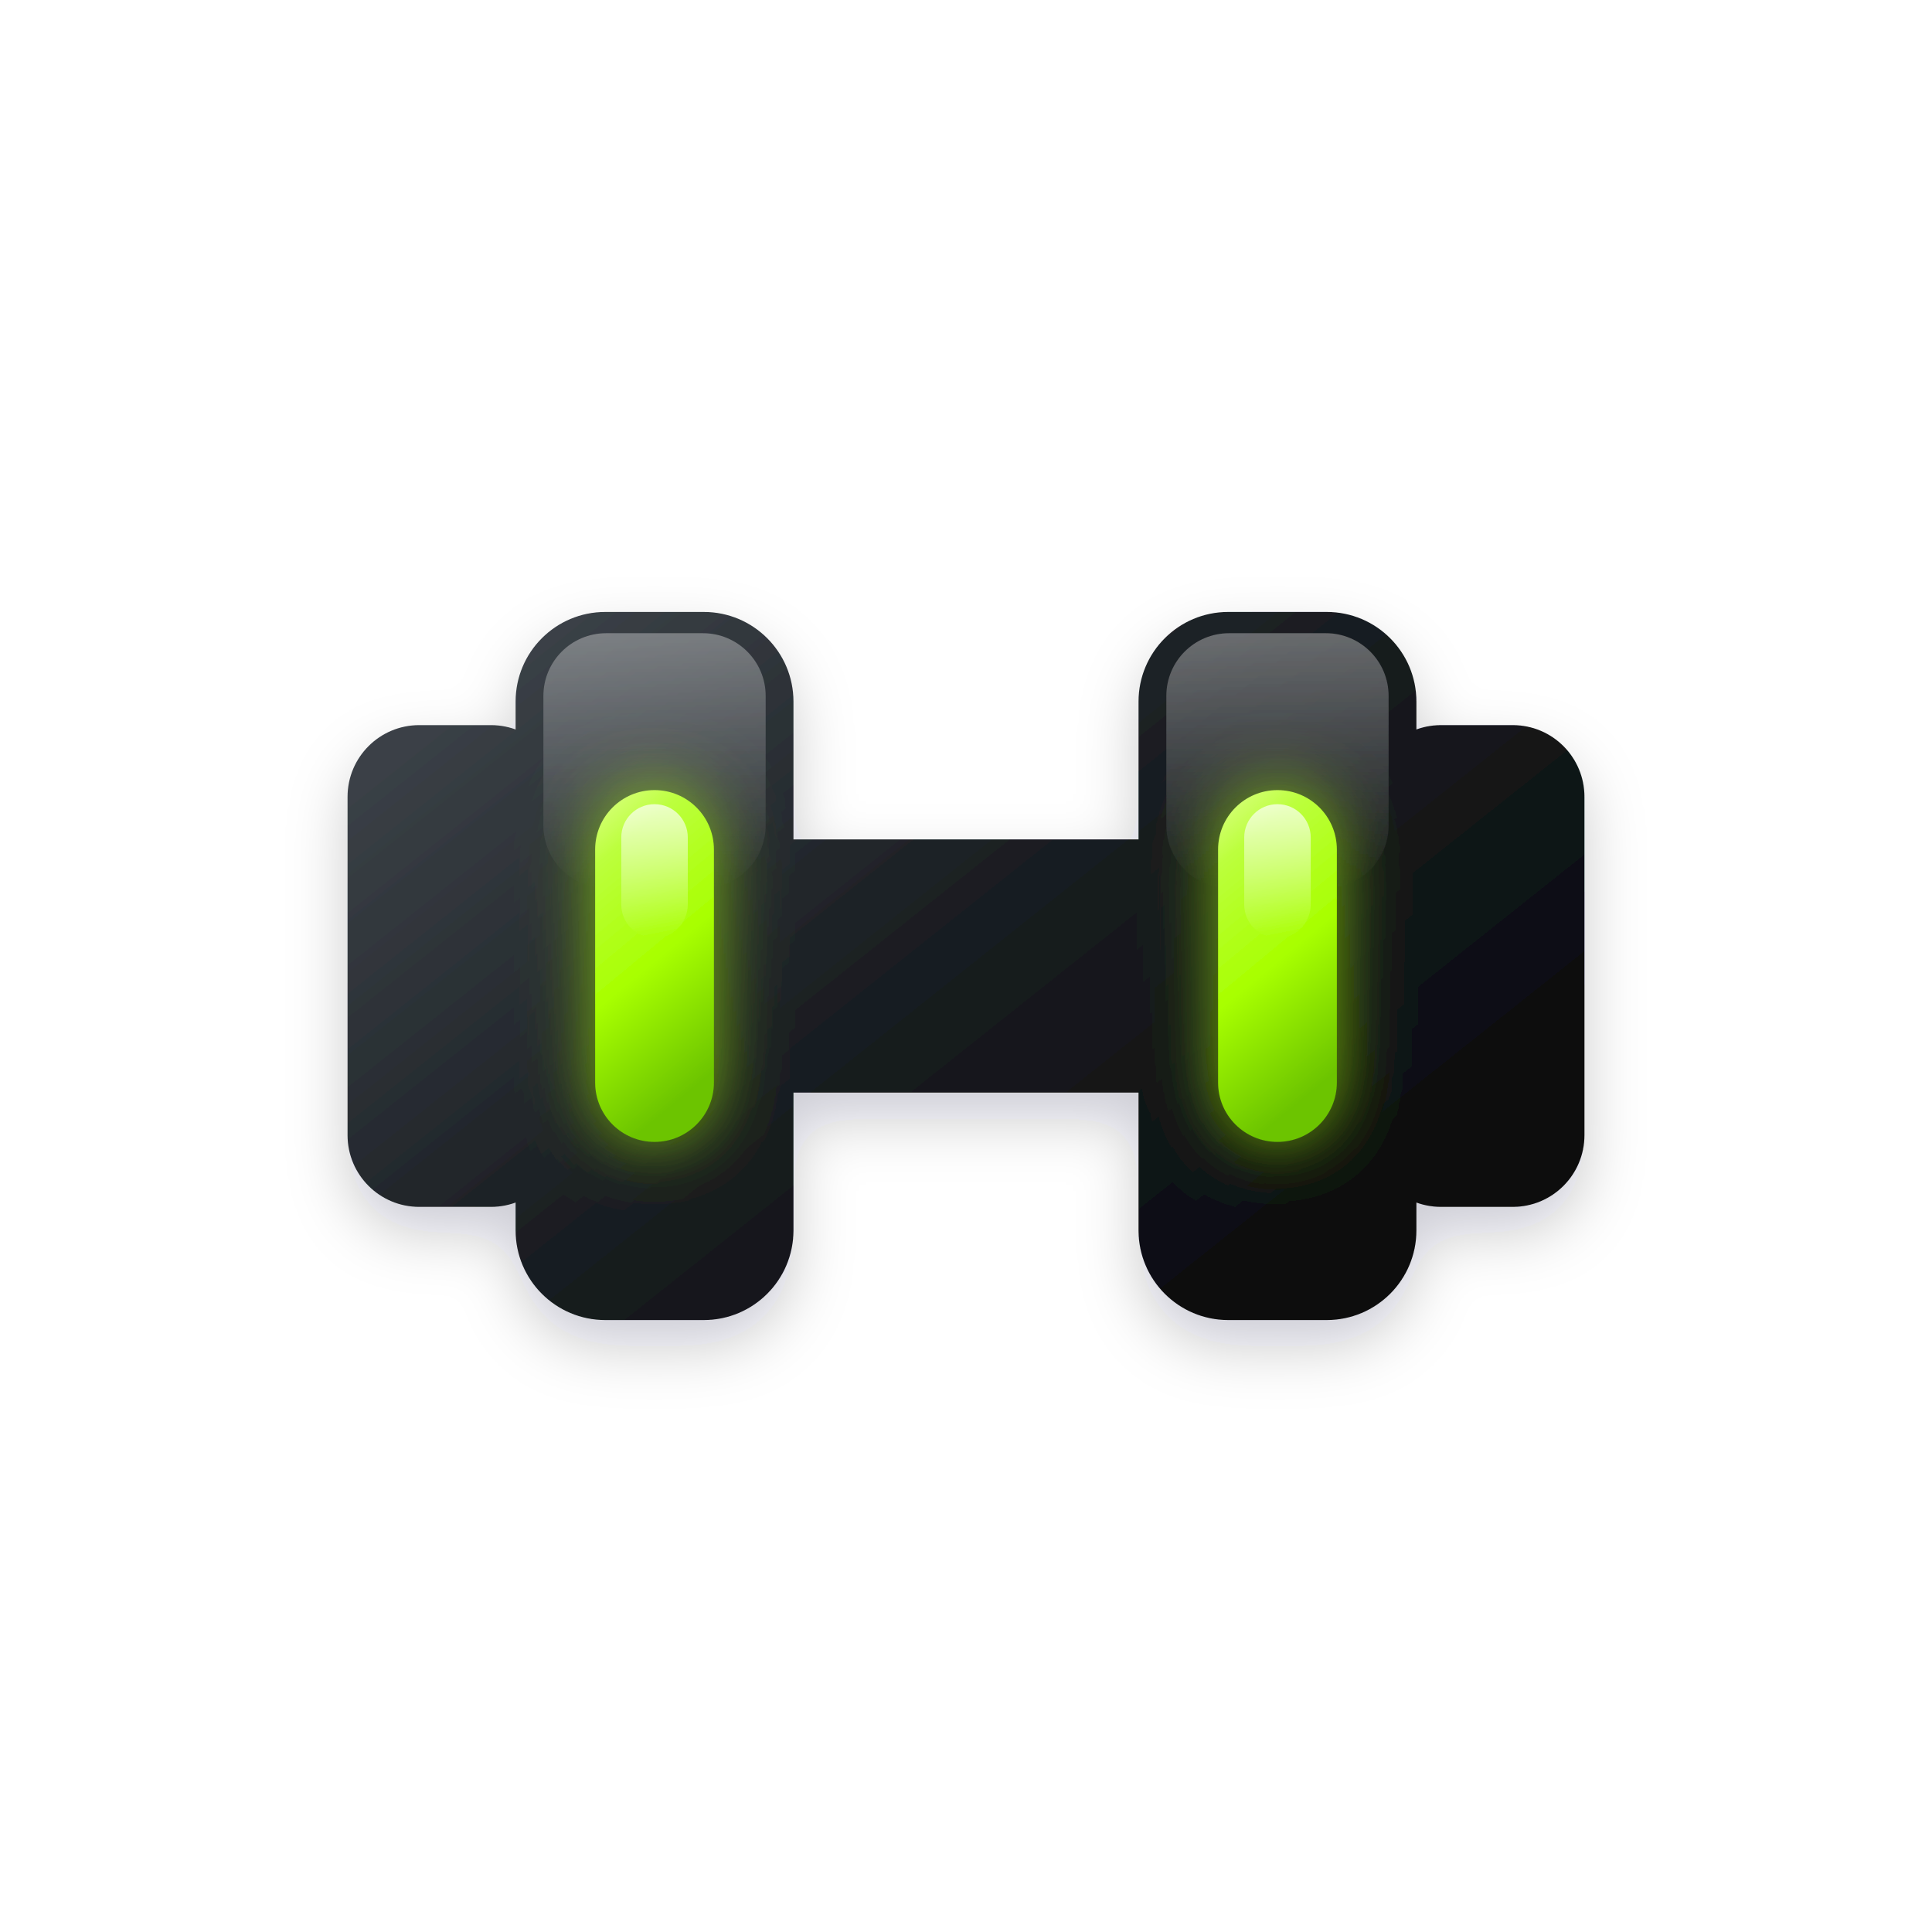
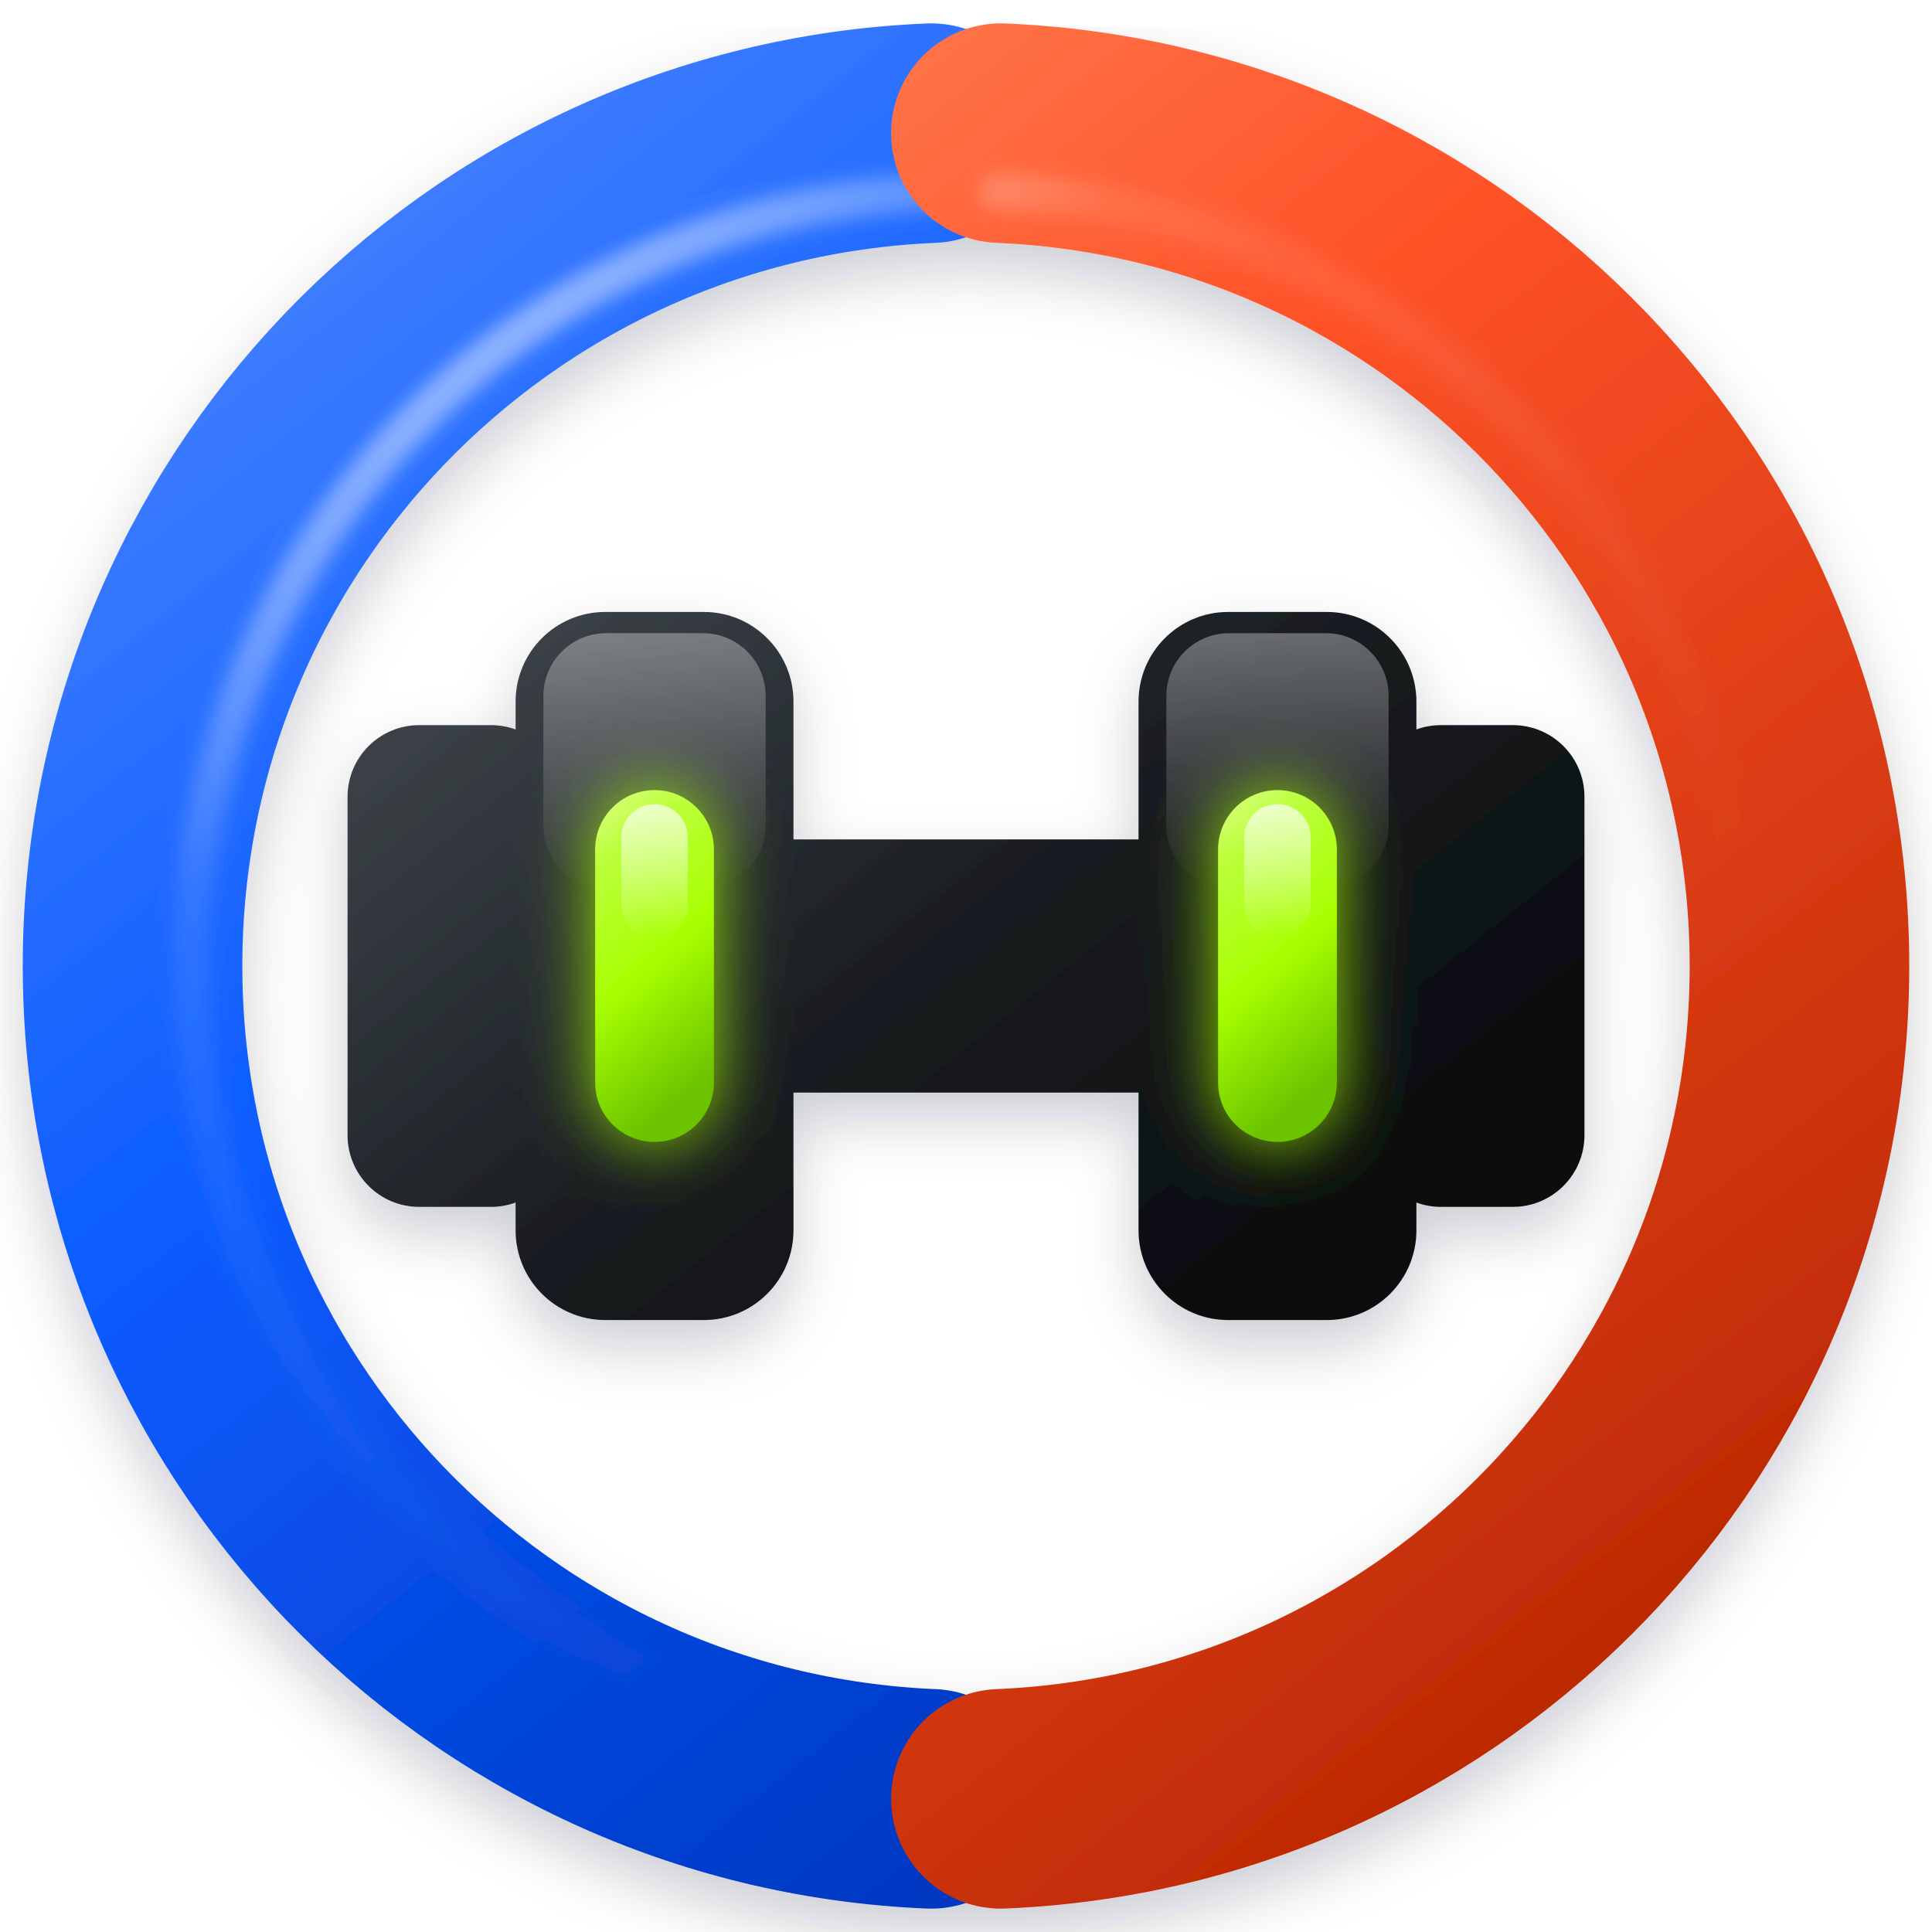
<svg xmlns="http://www.w3.org/2000/svg" viewBox="0 0 1024 1024" width="1024" height="1024">
  <defs>
    <linearGradient id="bl" gradientUnits="userSpaceOnUse" x1="200" y1="120" x2="820" y2="900">
      <stop offset="0" stop-color="#3d7cff" />
      <stop offset="0.35" stop-color="#0a5bff" />
      <stop offset="1" stop-color="#0030b4" />
    </linearGradient>
    <linearGradient id="or" gradientUnits="userSpaceOnUse" x1="200" y1="120" x2="820" y2="900">
      <stop offset="0" stop-color="#ff8055" />
      <stop offset="0.35" stop-color="#ff5228" />
      <stop offset="1" stop-color="#bd2a04" />
    </linearGradient>
    <linearGradient id="sheen" gradientUnits="userSpaceOnUse" x1="230" y1="110" x2="660" y2="680">
-       <stop offset="0" stop-color="#ffffff" stop-opacity="0.5" />
-       <stop offset="0.3" stop-color="#ffffff" stop-opacity="0.070" />
+       <stop offset="0" stop-color="#ffffff" stop-opacity="0.66" />
+       <stop offset="0.3" stop-color="#ffffff" stop-opacity="0.092" />
      <stop offset="1" stop-color="#ffffff" stop-opacity="0" />
    </linearGradient>
    <linearGradient id="pl" gradientUnits="userSpaceOnUse" x1="340" y1="300" x2="690" y2="740">
      <stop offset="0" stop-color="#3a4046" />
      <stop offset="0.45" stop-color="#191d21" />
      <stop offset="1" stop-color="#07090b" />
    </linearGradient>
    <linearGradient id="plTop" x1="0" y1="0" x2="0" y2="1">
      <stop offset="0" stop-color="#ffffff" stop-opacity="0.34" />
      <stop offset="1" stop-color="#ffffff" stop-opacity="0" />
    </linearGradient>
    <linearGradient id="pd" x1="0" y1="0" x2="0.28" y2="1">
      <stop offset="0" stop-color="#ddff8a" />
      <stop offset="0.2" stop-color="#bcff3d" />
      <stop offset="0.58" stop-color="#a8ff00" />
      <stop offset="1" stop-color="#6cc400" />
    </linearGradient>
    <linearGradient id="pdTop" x1="0" y1="0" x2="0" y2="1">
      <stop offset="0" stop-color="#ffffff" stop-opacity="0.7" />
      <stop offset="1" stop-color="#ffffff" stop-opacity="0" />
    </linearGradient>
    <filter id="glow" x="-70%" y="-70%" width="240%" height="240%">
      <feGaussianBlur stdDeviation="18" result="g" />
      <feComponentTransfer in="g">
-         <feFuncA type="linear" slope="0.75" />
+         <feFuncA type="linear" slope="0.95" />
      </feComponentTransfer>
    </filter>
    <filter id="soft">
      <feGaussianBlur stdDeviation="5" />
    </filter>
    <filter id="cast" x="-25%" y="-25%" width="150%" height="160%">
      <feDropShadow dx="0" dy="14" stdDeviation="16" flood-color="#0a1420" flood-opacity="0.20" />
    </filter>
  </defs>
  <g filter="url(#cast)">
+     <path d="M 493.50 70.58 A 441.81 441.81 0 0 0 493.50 953.42" fill="none" stroke="url(#bl)" stroke-width="116.39" stroke-linecap="round" />
+     <path d="M 494.82 101.98 A 410.38 410.38 0 0 0 494.82 922.02" fill="none" stroke="url(#sheen)" stroke-width="19.79" stroke-linecap="round" filter="url(#soft)" />
+     <path d="M 530.50 70.58 A 441.81 441.81 0 0 1 530.50 953.42" fill="none" stroke="url(#or)" stroke-width="116.39" stroke-linecap="round" />
+     <path d="M 529.18 101.98 A 410.38 410.38 0 0 1 529.18 922.02" fill="none" stroke="url(#sheen)" stroke-width="19.79" stroke-linecap="round" filter="url(#soft)" />
    <rect x="184.21" y="384.33" width="114.01" height="255.34" rx="38.00" fill="url(#pl)" />
    <rect x="725.78" y="384.33" width="114.01" height="255.34" rx="38.00" fill="url(#pl)" />
    <rect x="346.92" y="444.90" width="330.17" height="134.20" rx="26.13" fill="url(#pl)" />
    <rect x="273.28" y="324.35" width="147.27" height="375.30" rx="47.51" fill="url(#pl)" />
    <rect x="288.01" y="335.61" width="117.81" height="135.11" rx="33.25" fill="url(#plTop)" />
    <rect x="315.44" y="418.77" width="62.95" height="186.46" rx="31.47" fill="#a8ff00" filter="url(#glow)" opacity="0.9" />
    <rect x="315.44" y="418.77" width="62.95" height="186.46" rx="31.47" fill="url(#pd)" />
    <rect x="329.29" y="426.23" width="35.25" height="70.86" rx="17.62" fill="url(#pdTop)" />
    <rect x="603.45" y="324.35" width="147.27" height="375.30" rx="47.51" fill="url(#pl)" />
    <rect x="618.18" y="335.61" width="117.81" height="135.11" rx="33.25" fill="url(#plTop)" />
    <rect x="645.61" y="418.77" width="62.95" height="186.46" rx="31.47" fill="#a8ff00" filter="url(#glow)" opacity="0.9" />
    <rect x="645.61" y="418.77" width="62.95" height="186.46" rx="31.47" fill="url(#pd)" />
    <rect x="659.46" y="426.23" width="35.25" height="70.86" rx="17.62" fill="url(#pdTop)" />
  </g>
</svg>
